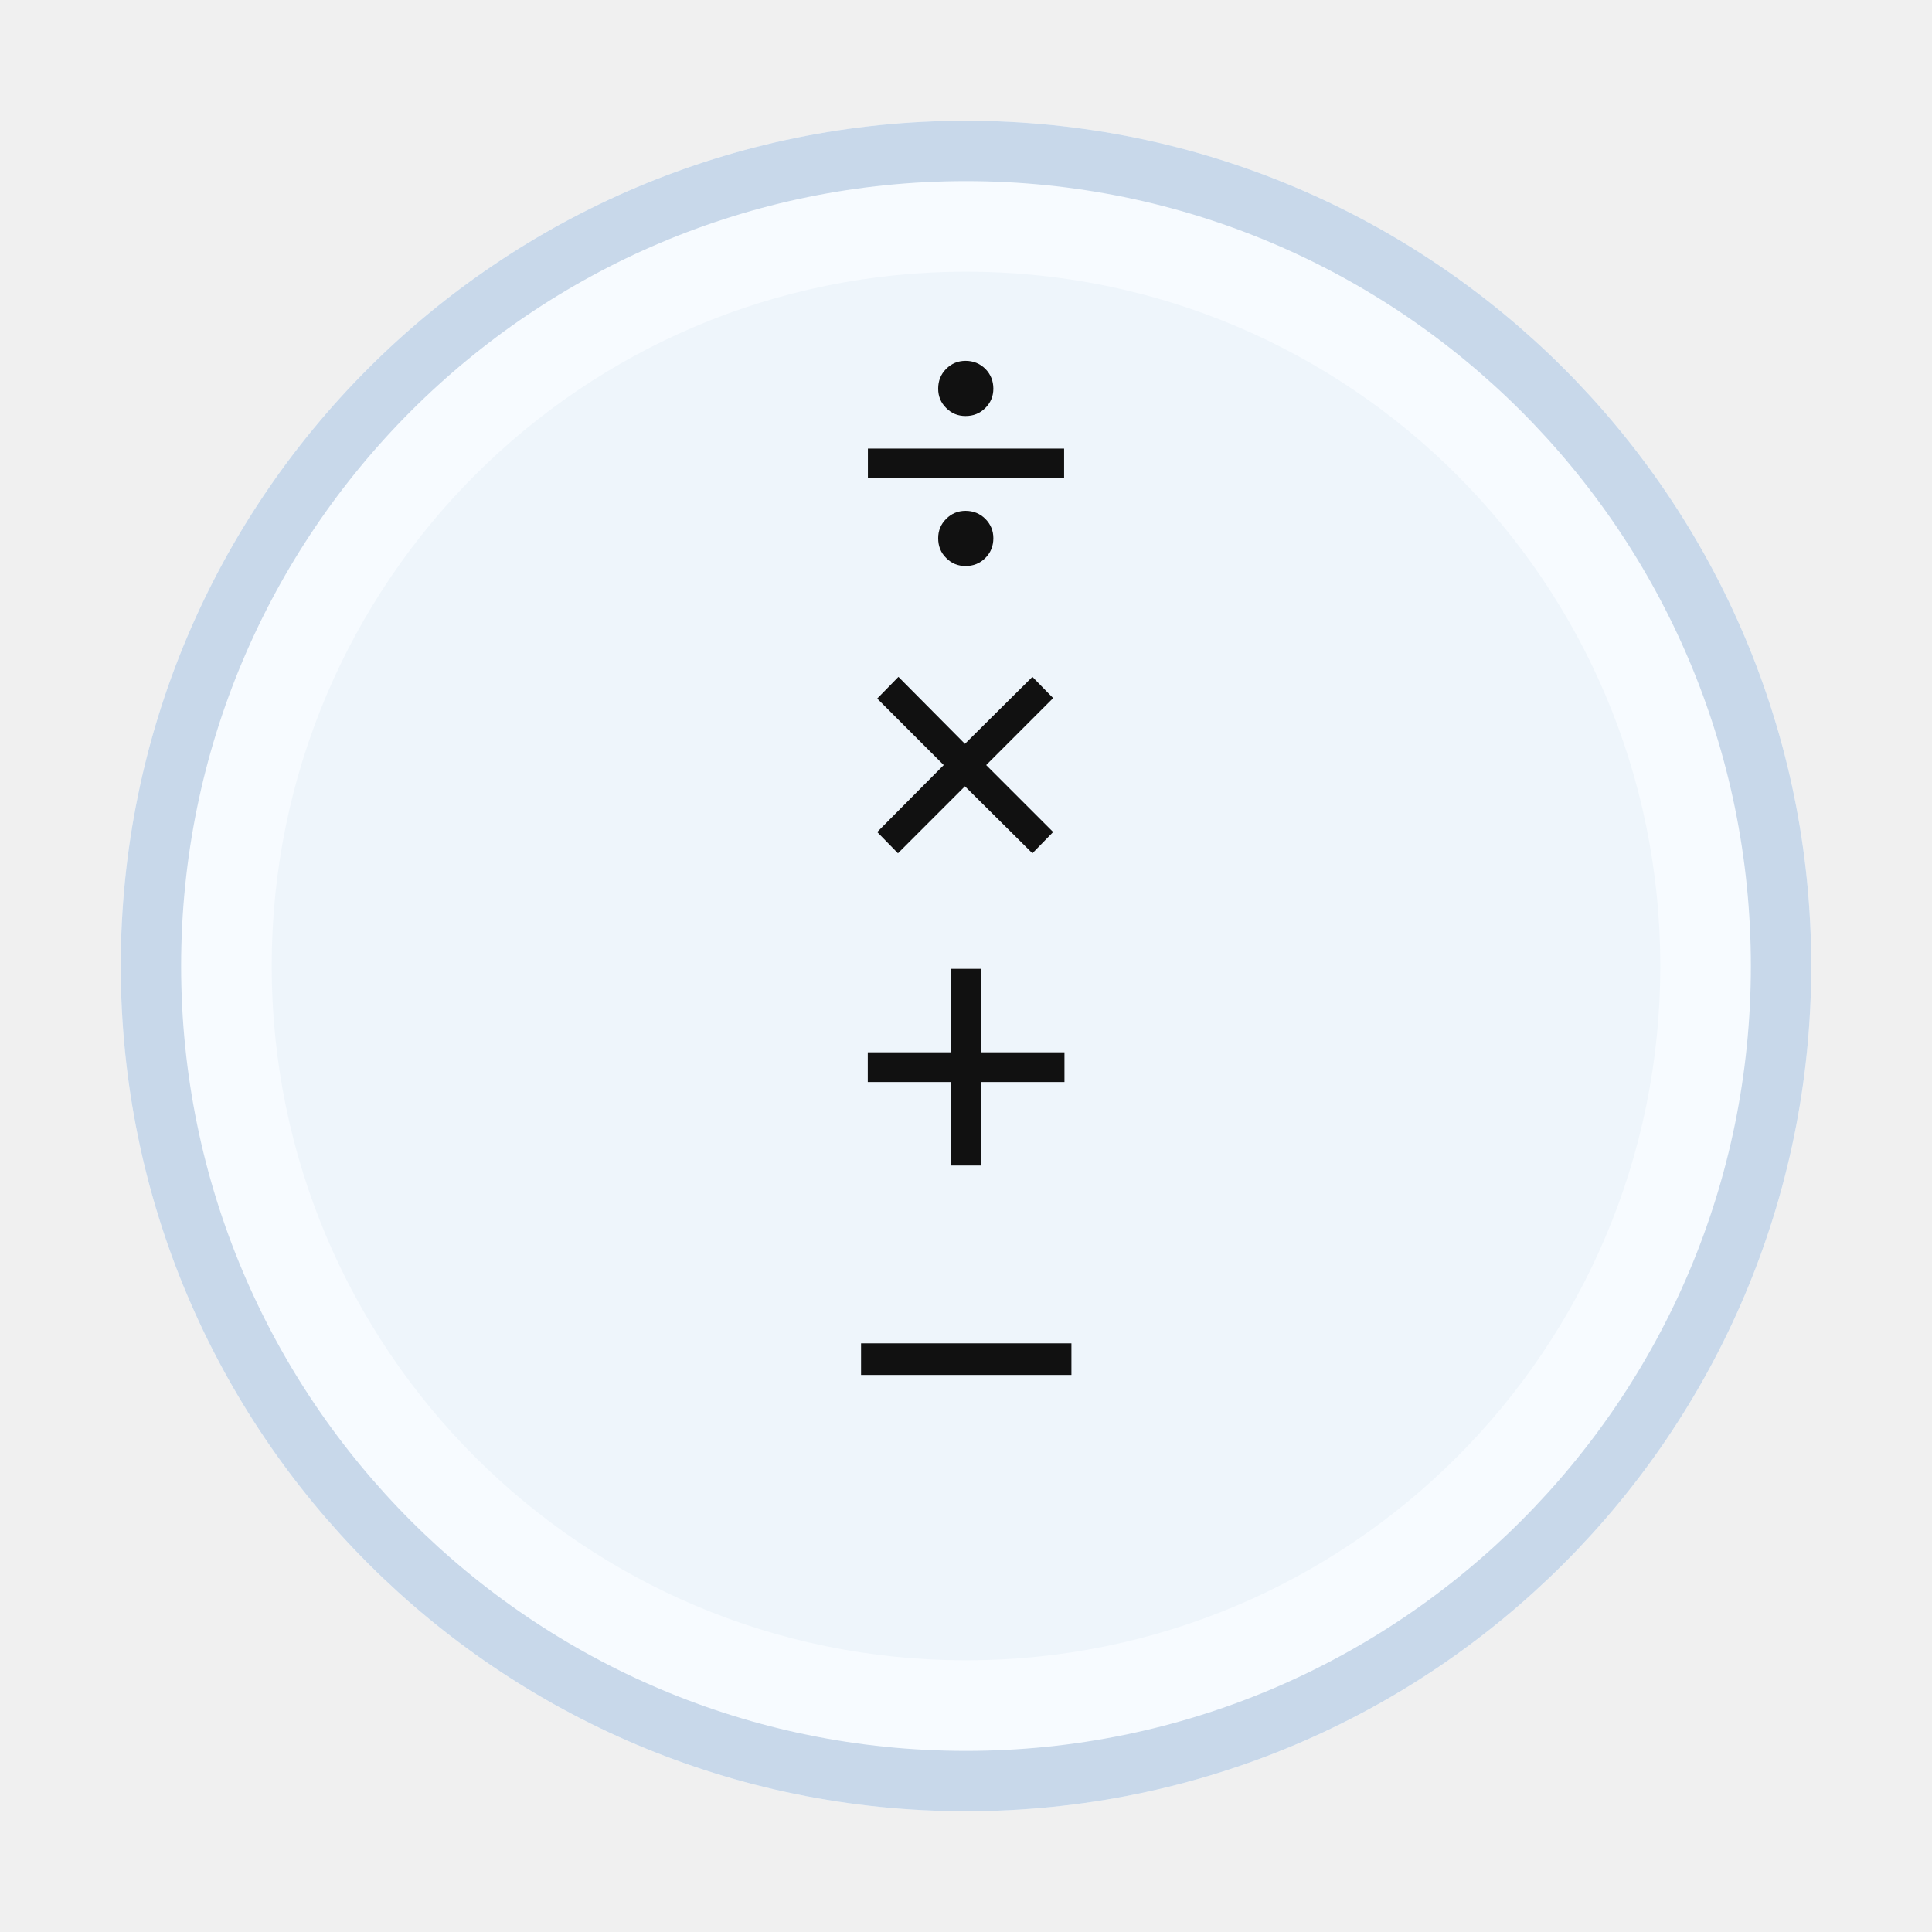
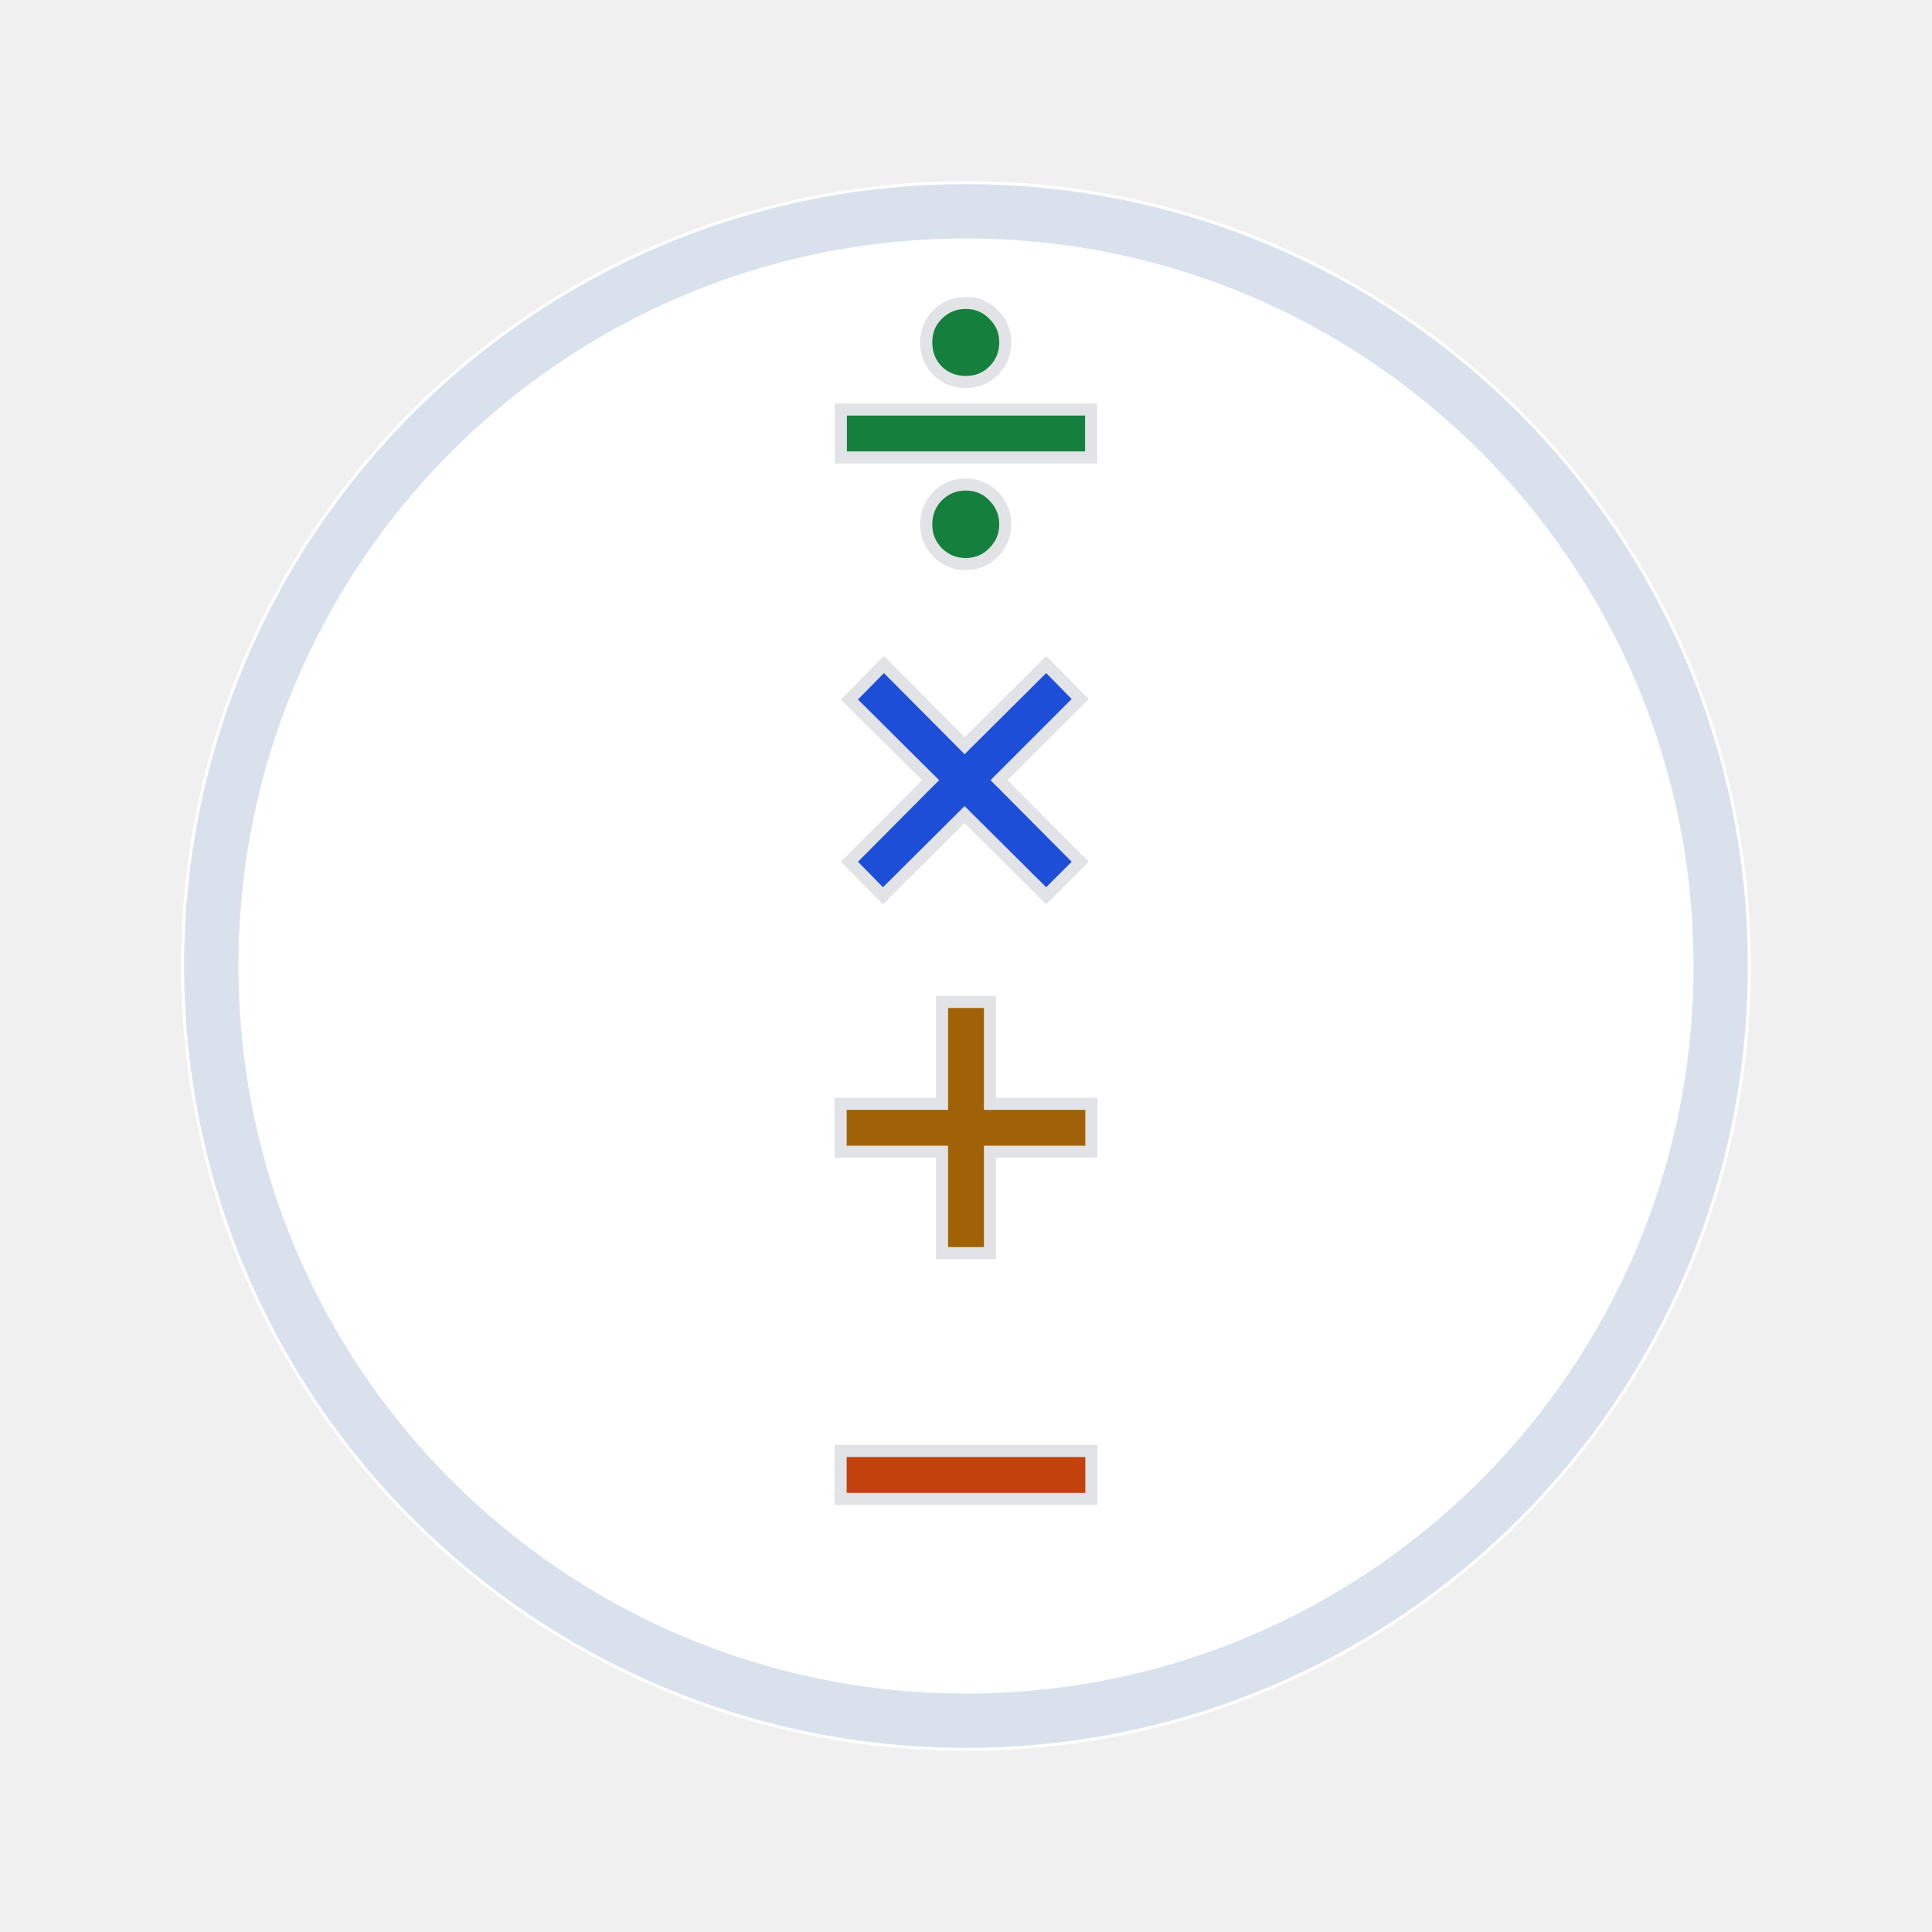
<svg xmlns="http://www.w3.org/2000/svg" width="64" height="64" viewBox="0 0 64 64" fill="none">
-   <circle cx="32" cy="32" r="28" fill="#F7FBFF" />
-   <circle cx="32" cy="32" r="27" stroke="#C8D8EA" stroke-width="2" />
-   <circle cx="32" cy="32" r="23" fill="#EEF5FB" />
-   <g fill="#111111" font-family="'Times New Roman', Georgia, serif" font-weight="700" text-anchor="middle">
-     <text x="32" y="20" font-size="14">÷</text>
-     <text x="32" y="30" font-size="14">×</text>
-     <text x="32" y="40" font-size="14">+</text>
-     <text x="32" y="50" font-size="15">−</text>
+   <circle cx="32" cy="32" r="26" fill="#ffffff" />
+   <circle cx="32" cy="32" r="25" stroke="#d9e2ec" stroke-width="1.8" />
+   <g font-family="Georgia, 'Times New Roman', serif" font-weight="700" text-anchor="middle" stroke="#0f172a" stroke-opacity="0.12" stroke-width="0.8" paint-order="stroke fill">
+     <text x="32" y="20" font-size="17" fill="#15803d">÷</text>
+     <text x="32" y="31.5" font-size="17" fill="#1d4ed8">×</text>
+     <text x="32" y="43" font-size="17" fill="#a16207">+</text>
+     <text x="32" y="54.5" font-size="17" fill="#c2410c">−</text>
  </g>
</svg>
